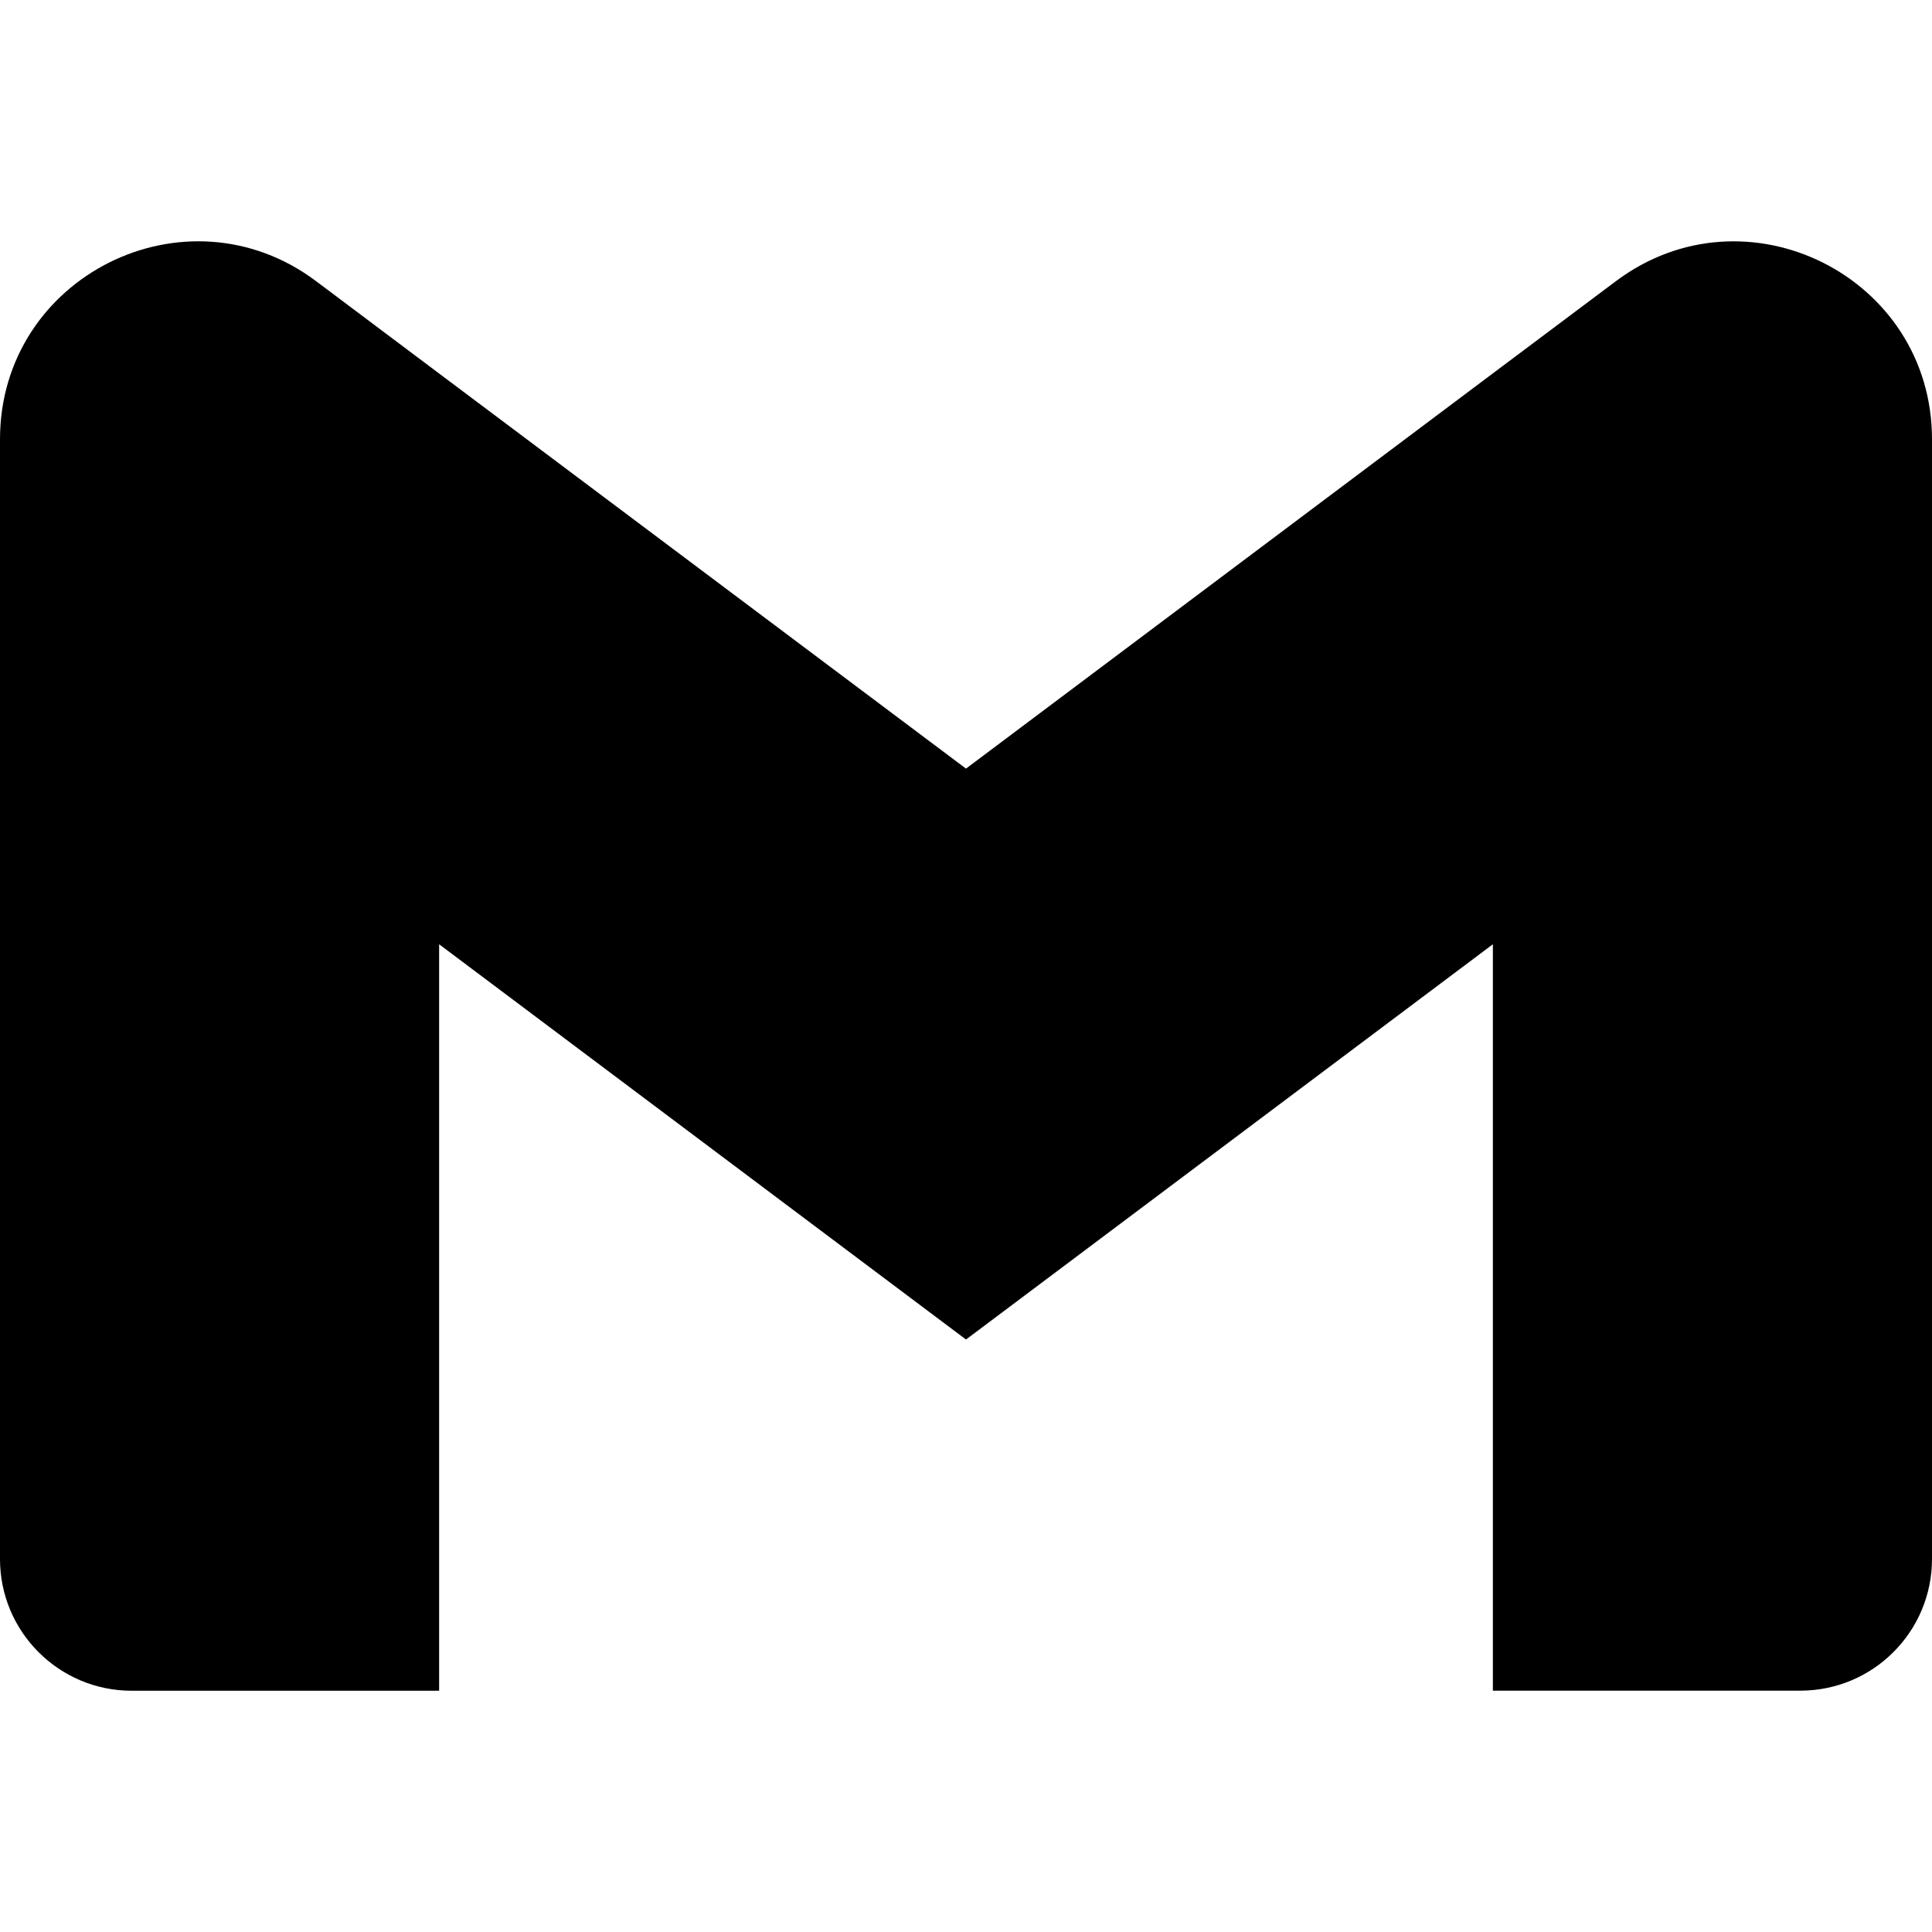
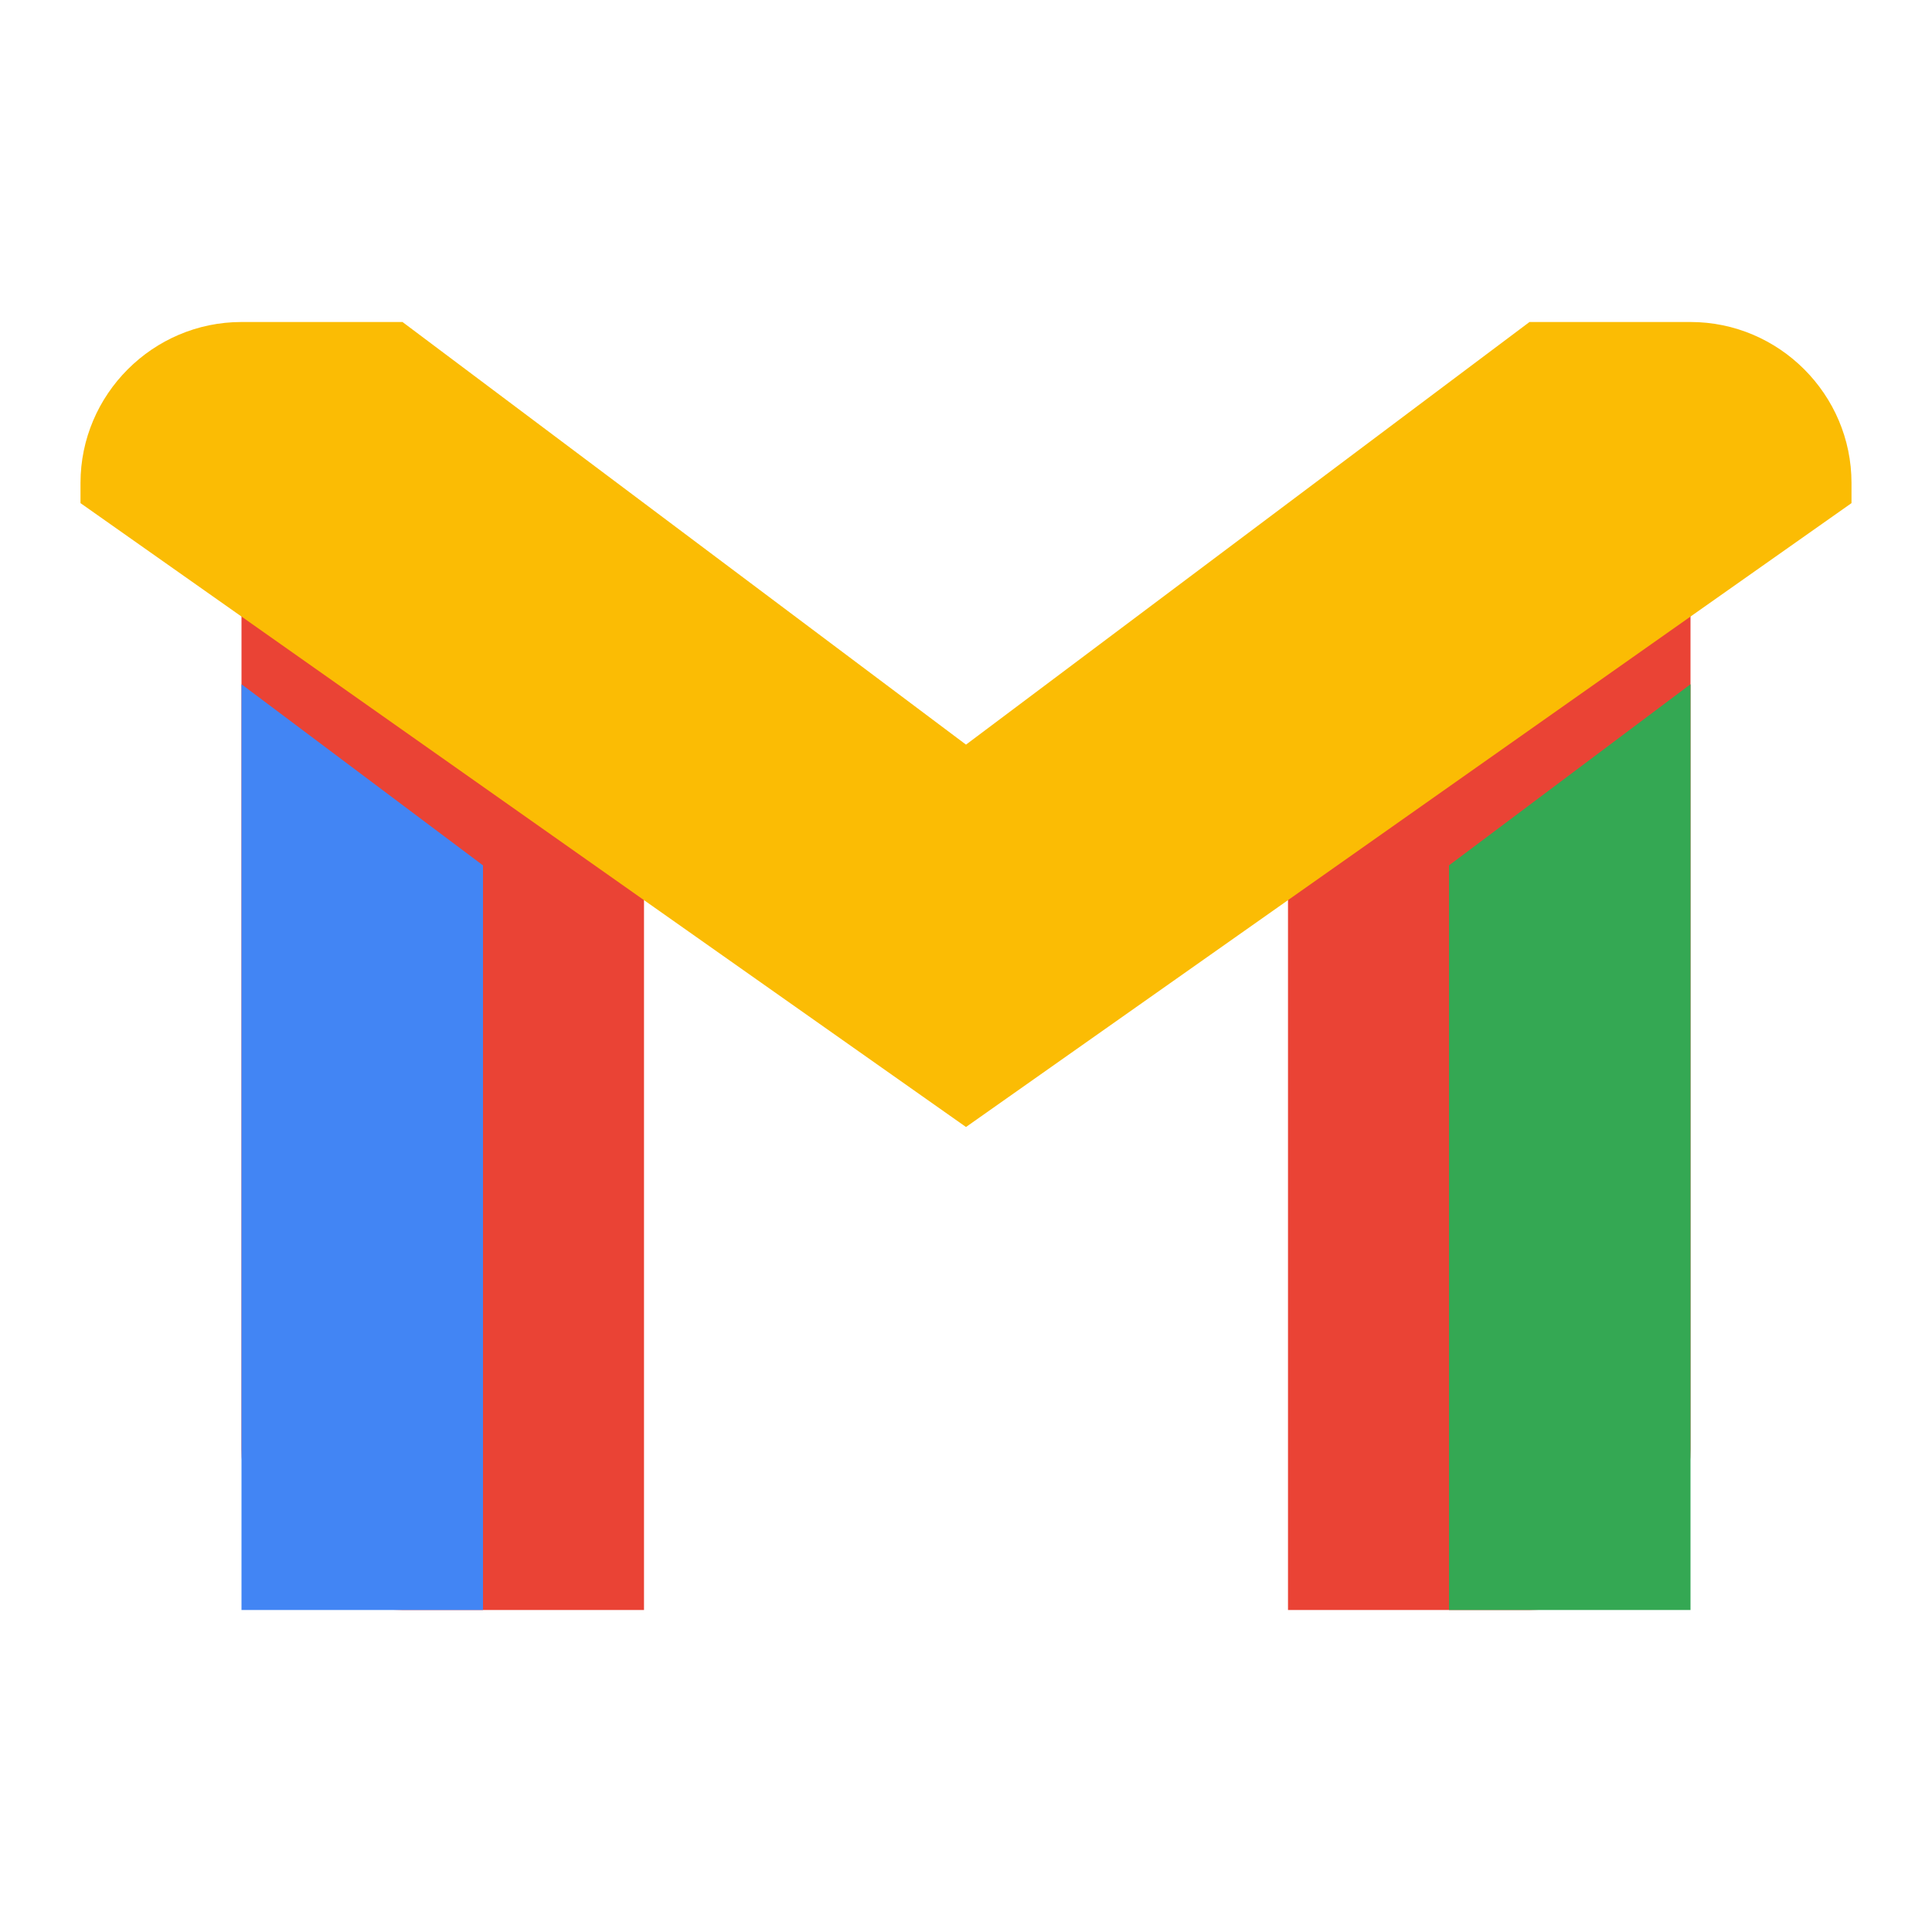
- <svg xmlns="http://www.w3.org/2000/svg" role="img" viewBox="0 0 24 24">
-   <path d="M24 5.457v13.909c0 .904-.732 1.636-1.636 1.636h-3.819V11.73L12 16.64l-6.545-4.91v9.273H1.636A1.636 1.636 0 0 1 0 19.366V5.457c0-2.023 2.309-3.178 3.927-1.964L5.455 4.64 12 9.548l6.545-4.91 1.528-1.145C21.69 2.28 24 3.434 24 5.457z" />
+ <svg xmlns="http://www.w3.org/2000/svg" width="32" height="32" viewBox="0 0 48 48">
+   <path fill="#EA4335" d="M24 24.7L6 11.5V36c0 2.2 1.8 4 4 4h6V21.5l8 6 8-6V40h6c2.2 0 4-1.8 4-4V11.5L24 24.7z" />
+   <path fill="#FBBC04" d="M42 8H38L24 18.5L10 8H6c-2.2 0-4 1.8-4 4v.5L24 28L46 12.5V12c0-2.2-1.8-4-4-4z" />
+   <path fill="#34A853" d="M42 40h-6V21.5l6-4.5z" />
+   <path fill="#4285F4" d="M6 40h6V21.5L6 17z" />
</svg>
